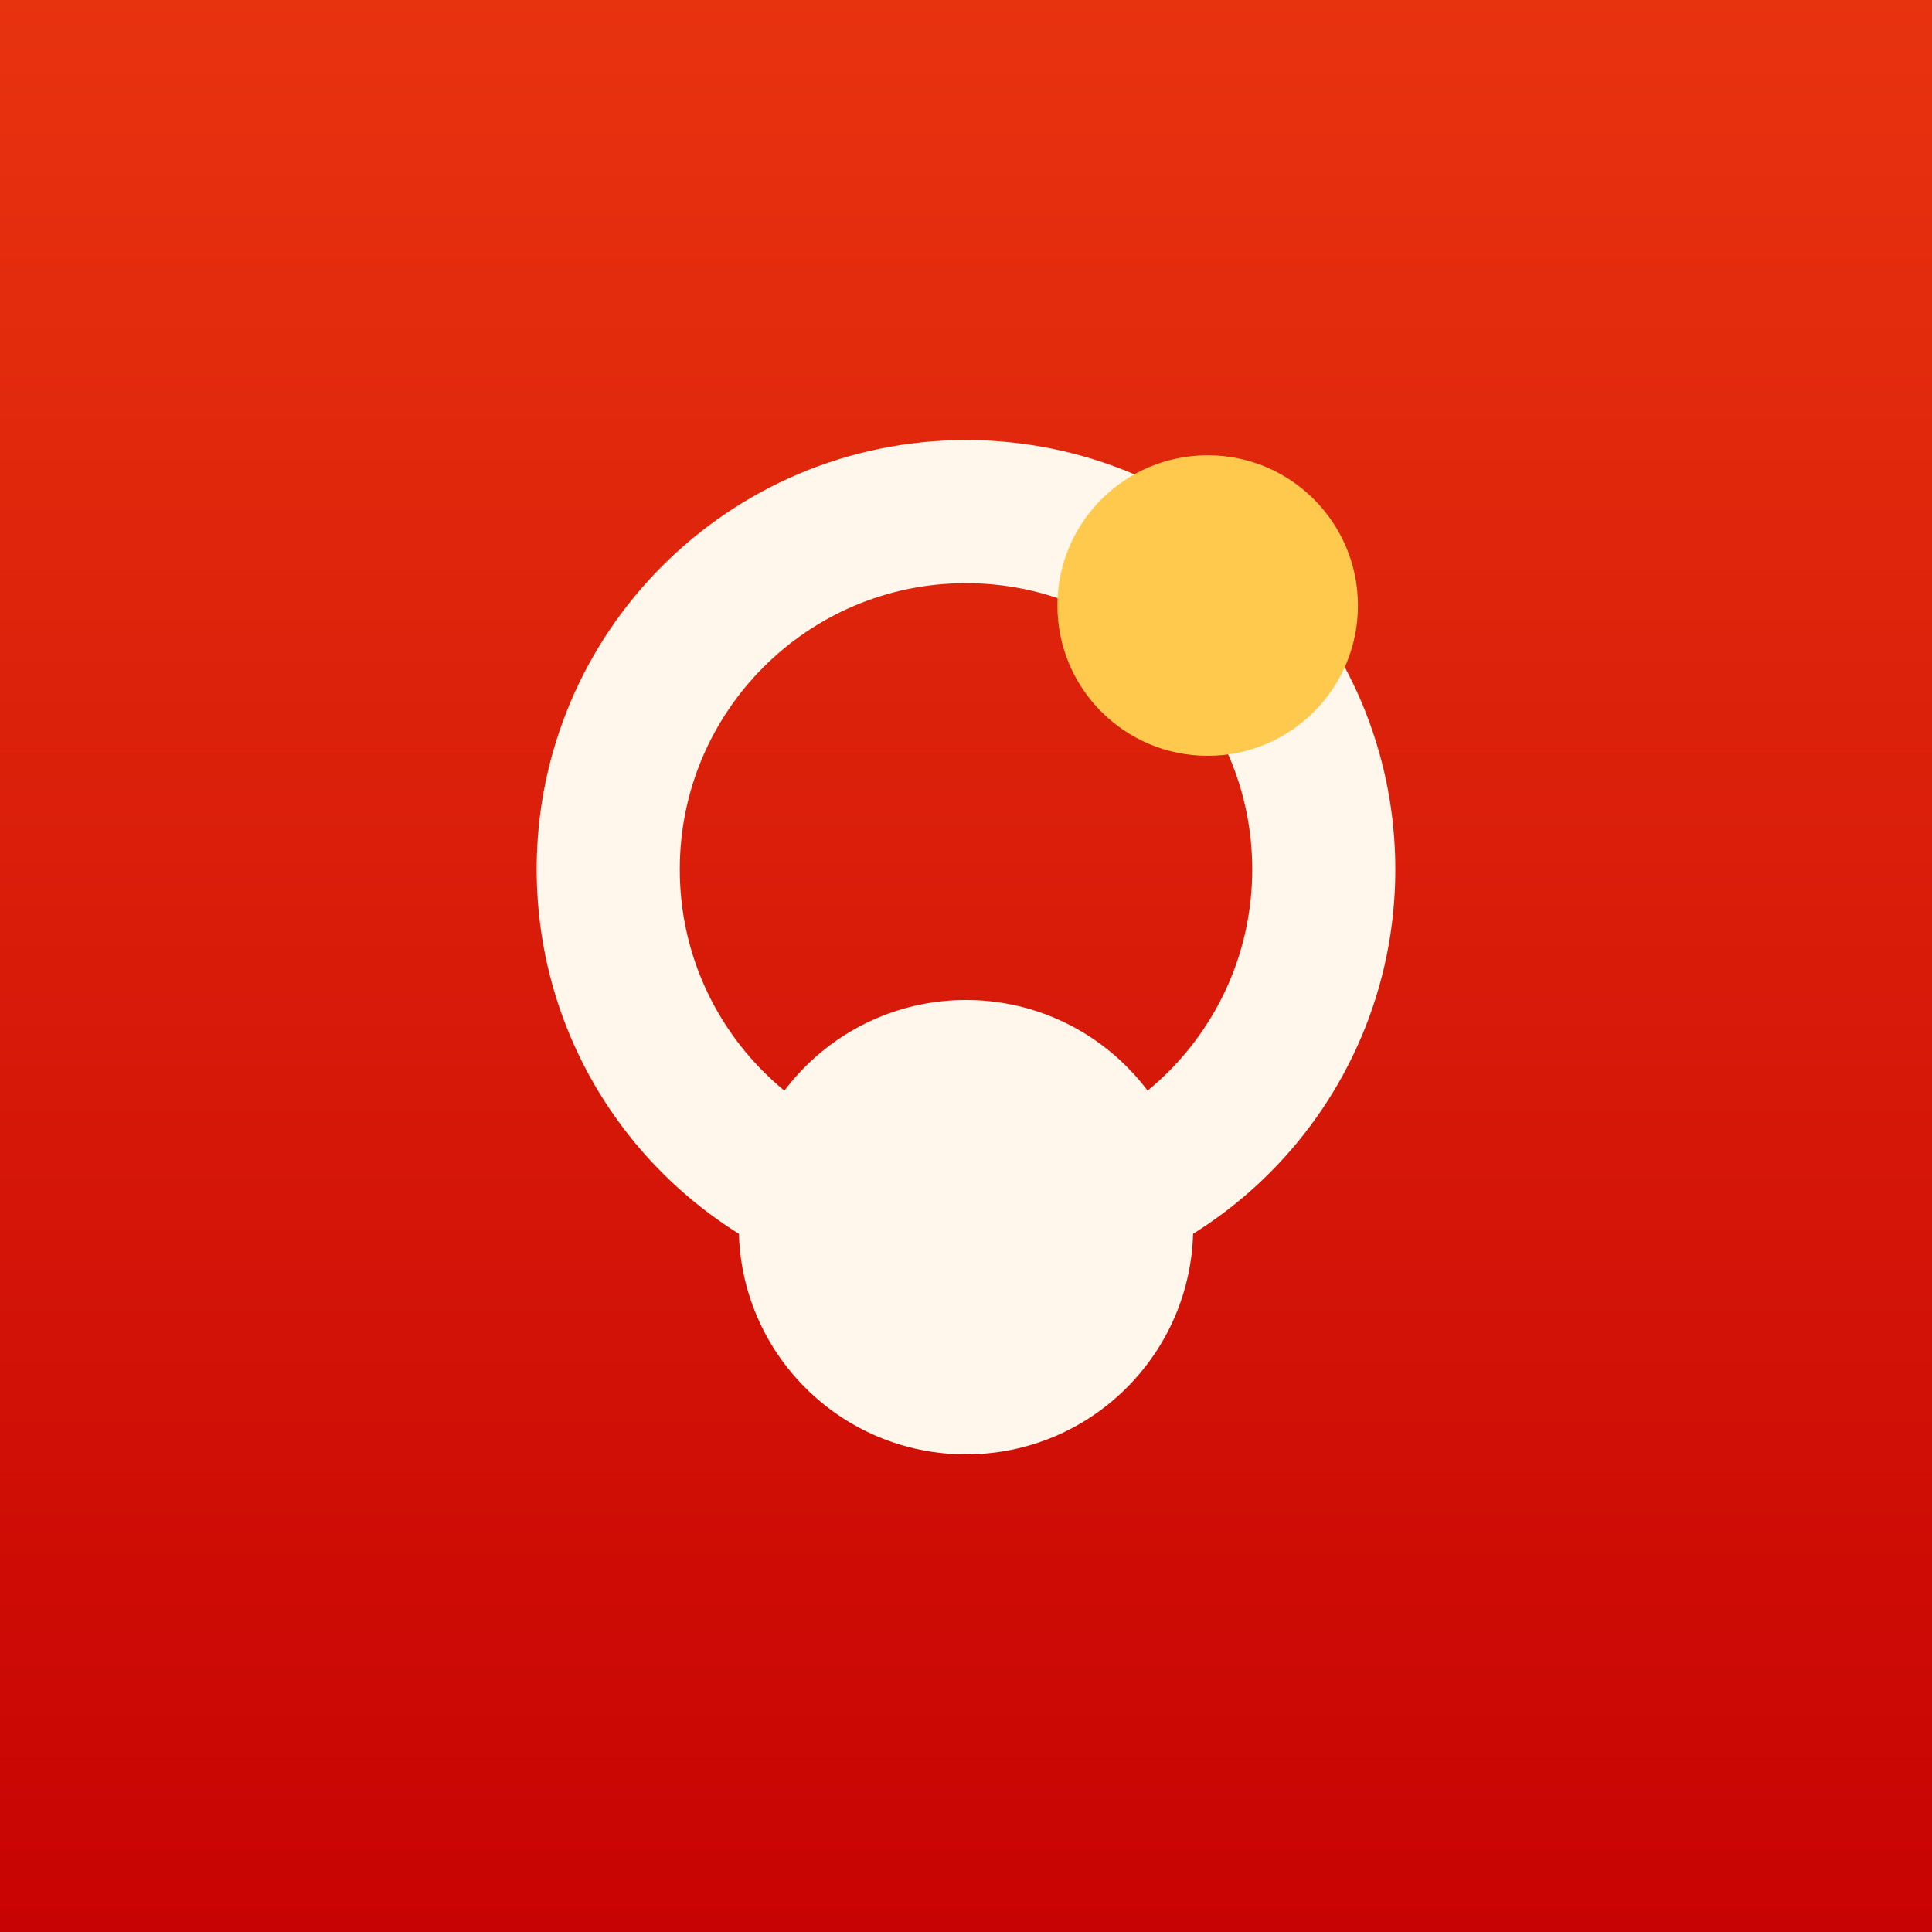
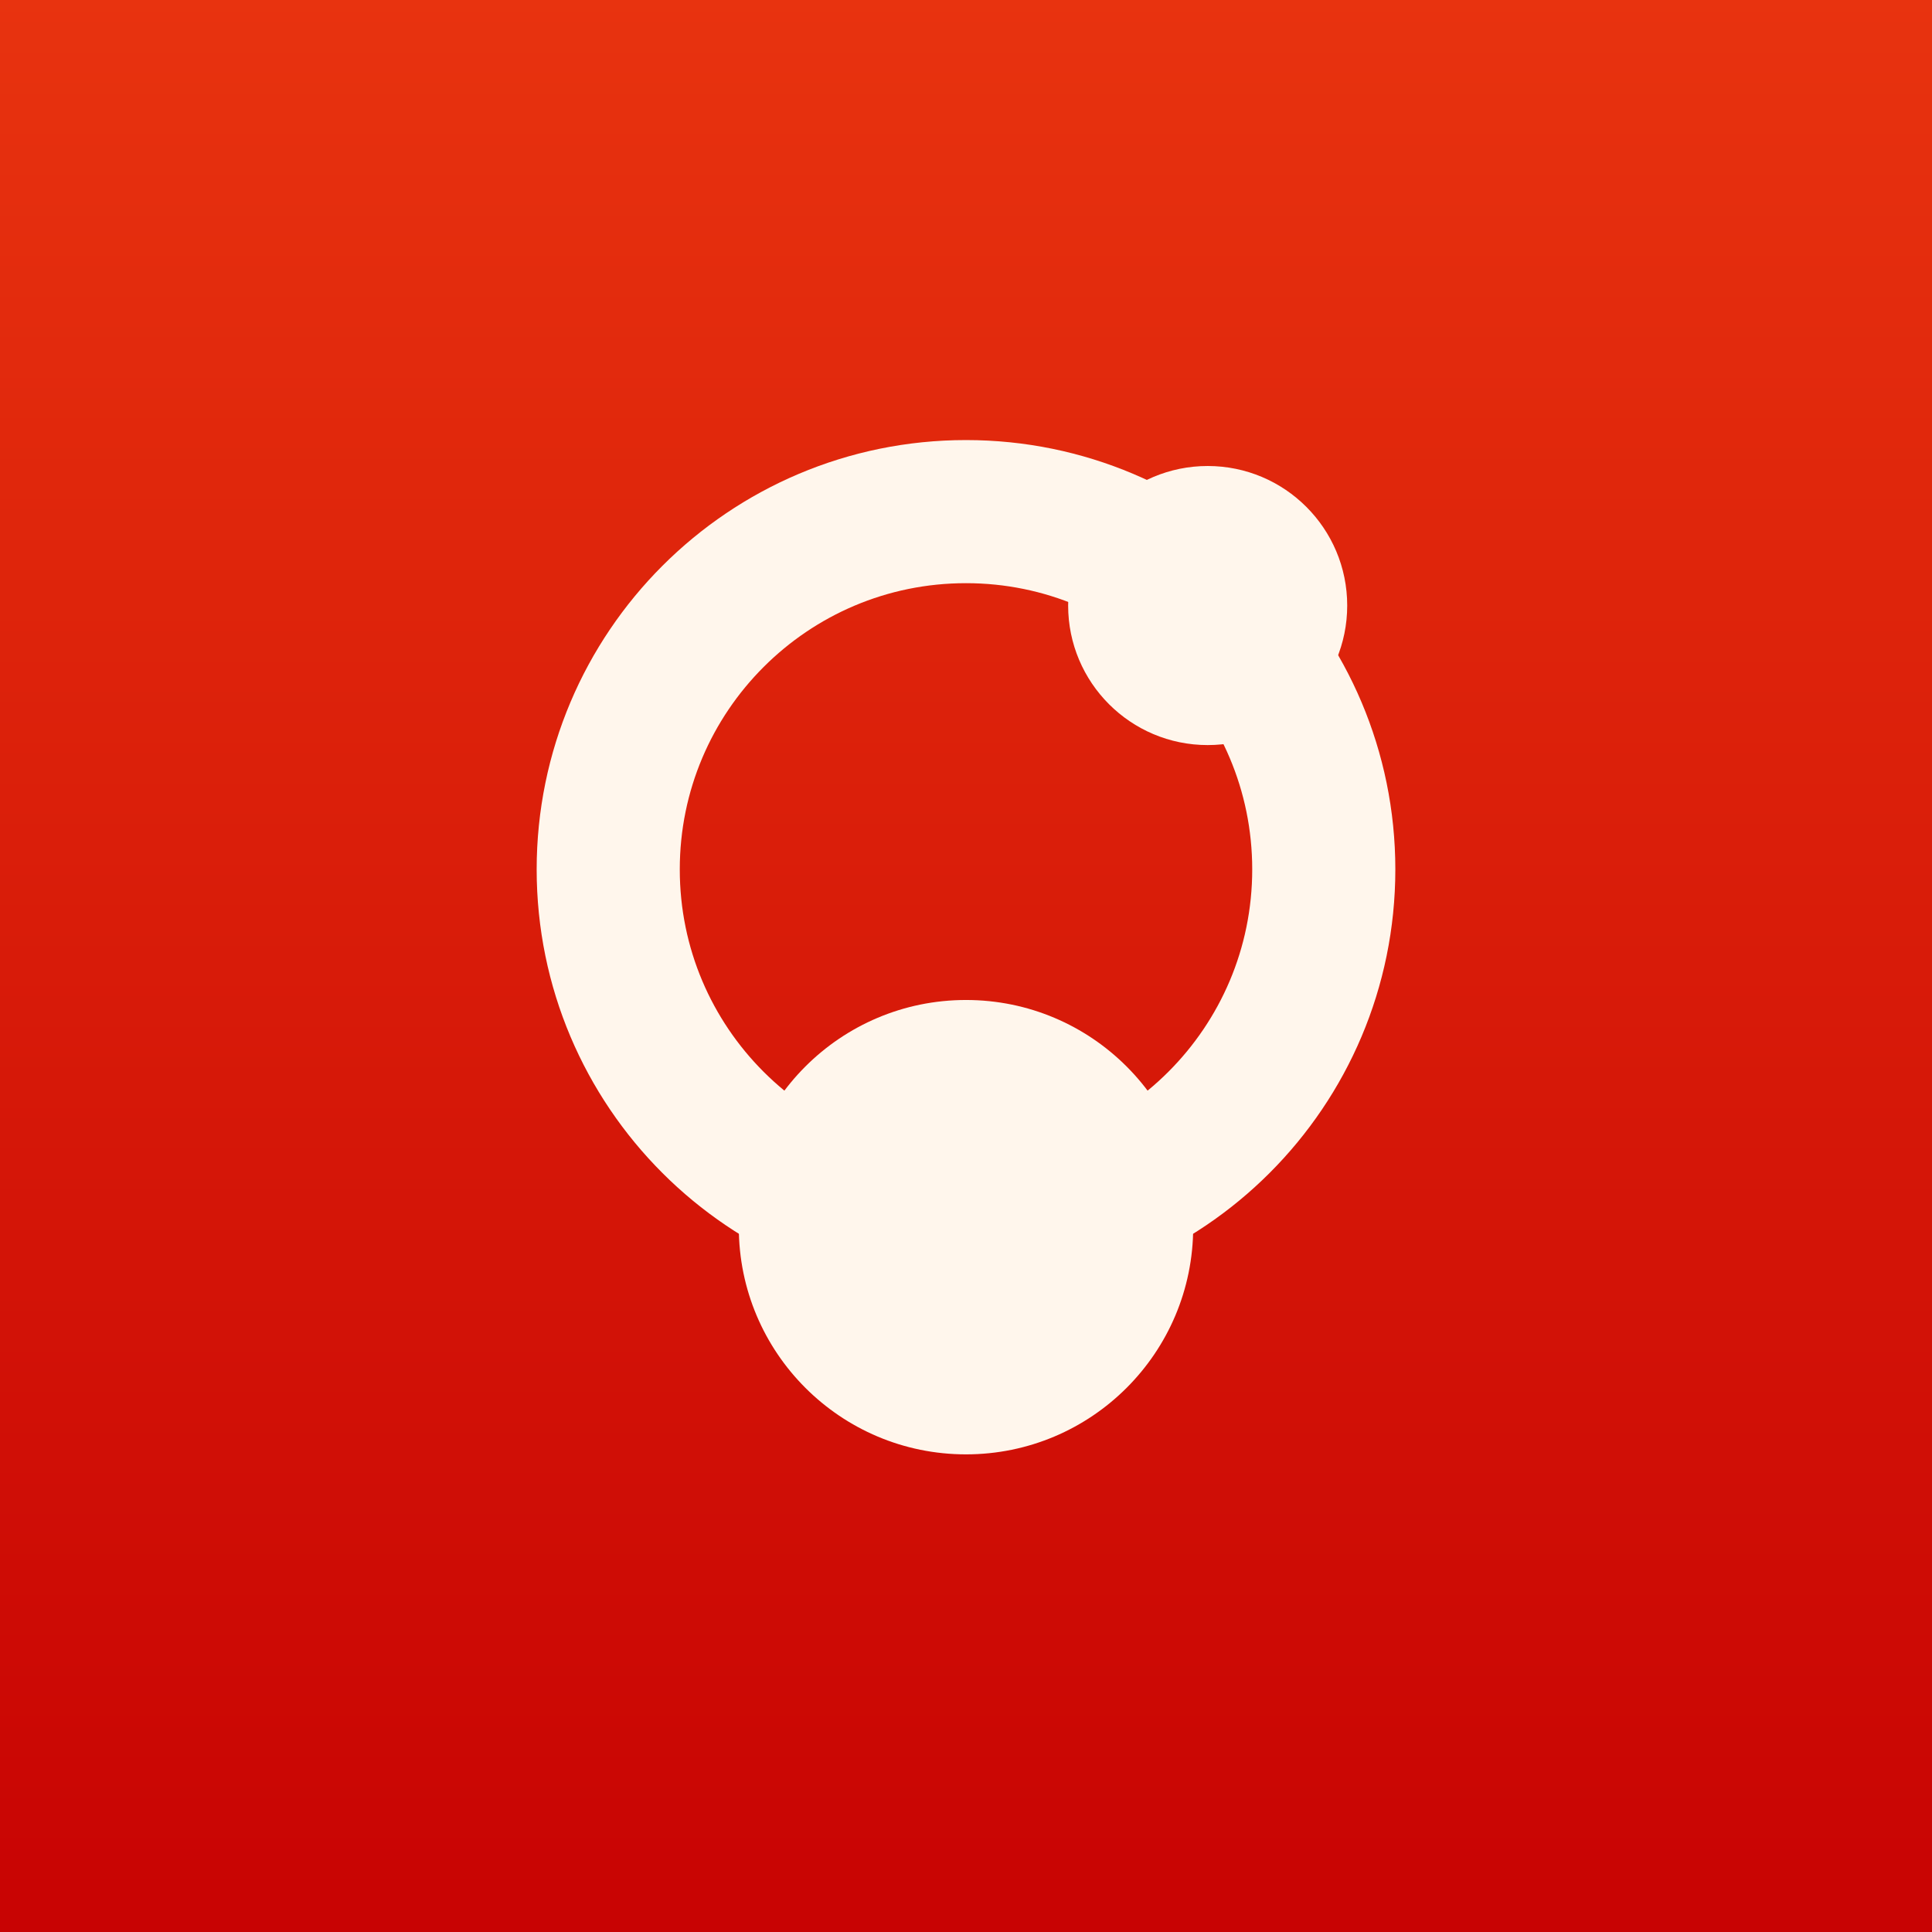
<svg xmlns="http://www.w3.org/2000/svg" viewBox="0 0 108 108">
  <defs>
    <linearGradient id="g" x1="0" y1="0" x2="0" y2="1">
      <stop offset="0" stop-color="#E8330F" />
      <stop offset="1" stop-color="#C80303" />
    </linearGradient>
  </defs>
  <rect width="108" height="108" fill="url(#g)" />
  <circle cx="54" cy="48.6" r="20" fill="none" stroke="#FFF6EC" stroke-width="8" />
-   <circle cx="67.51" cy="33.85" r="8.4" fill="#FFC94D" />
+   <circle cx="67.51" cy="33.85" r="7.8" fill="#FFF6EC" />
  <circle cx="54" cy="68.6" r="12.7" fill="#FFF6EC" />
</svg>
